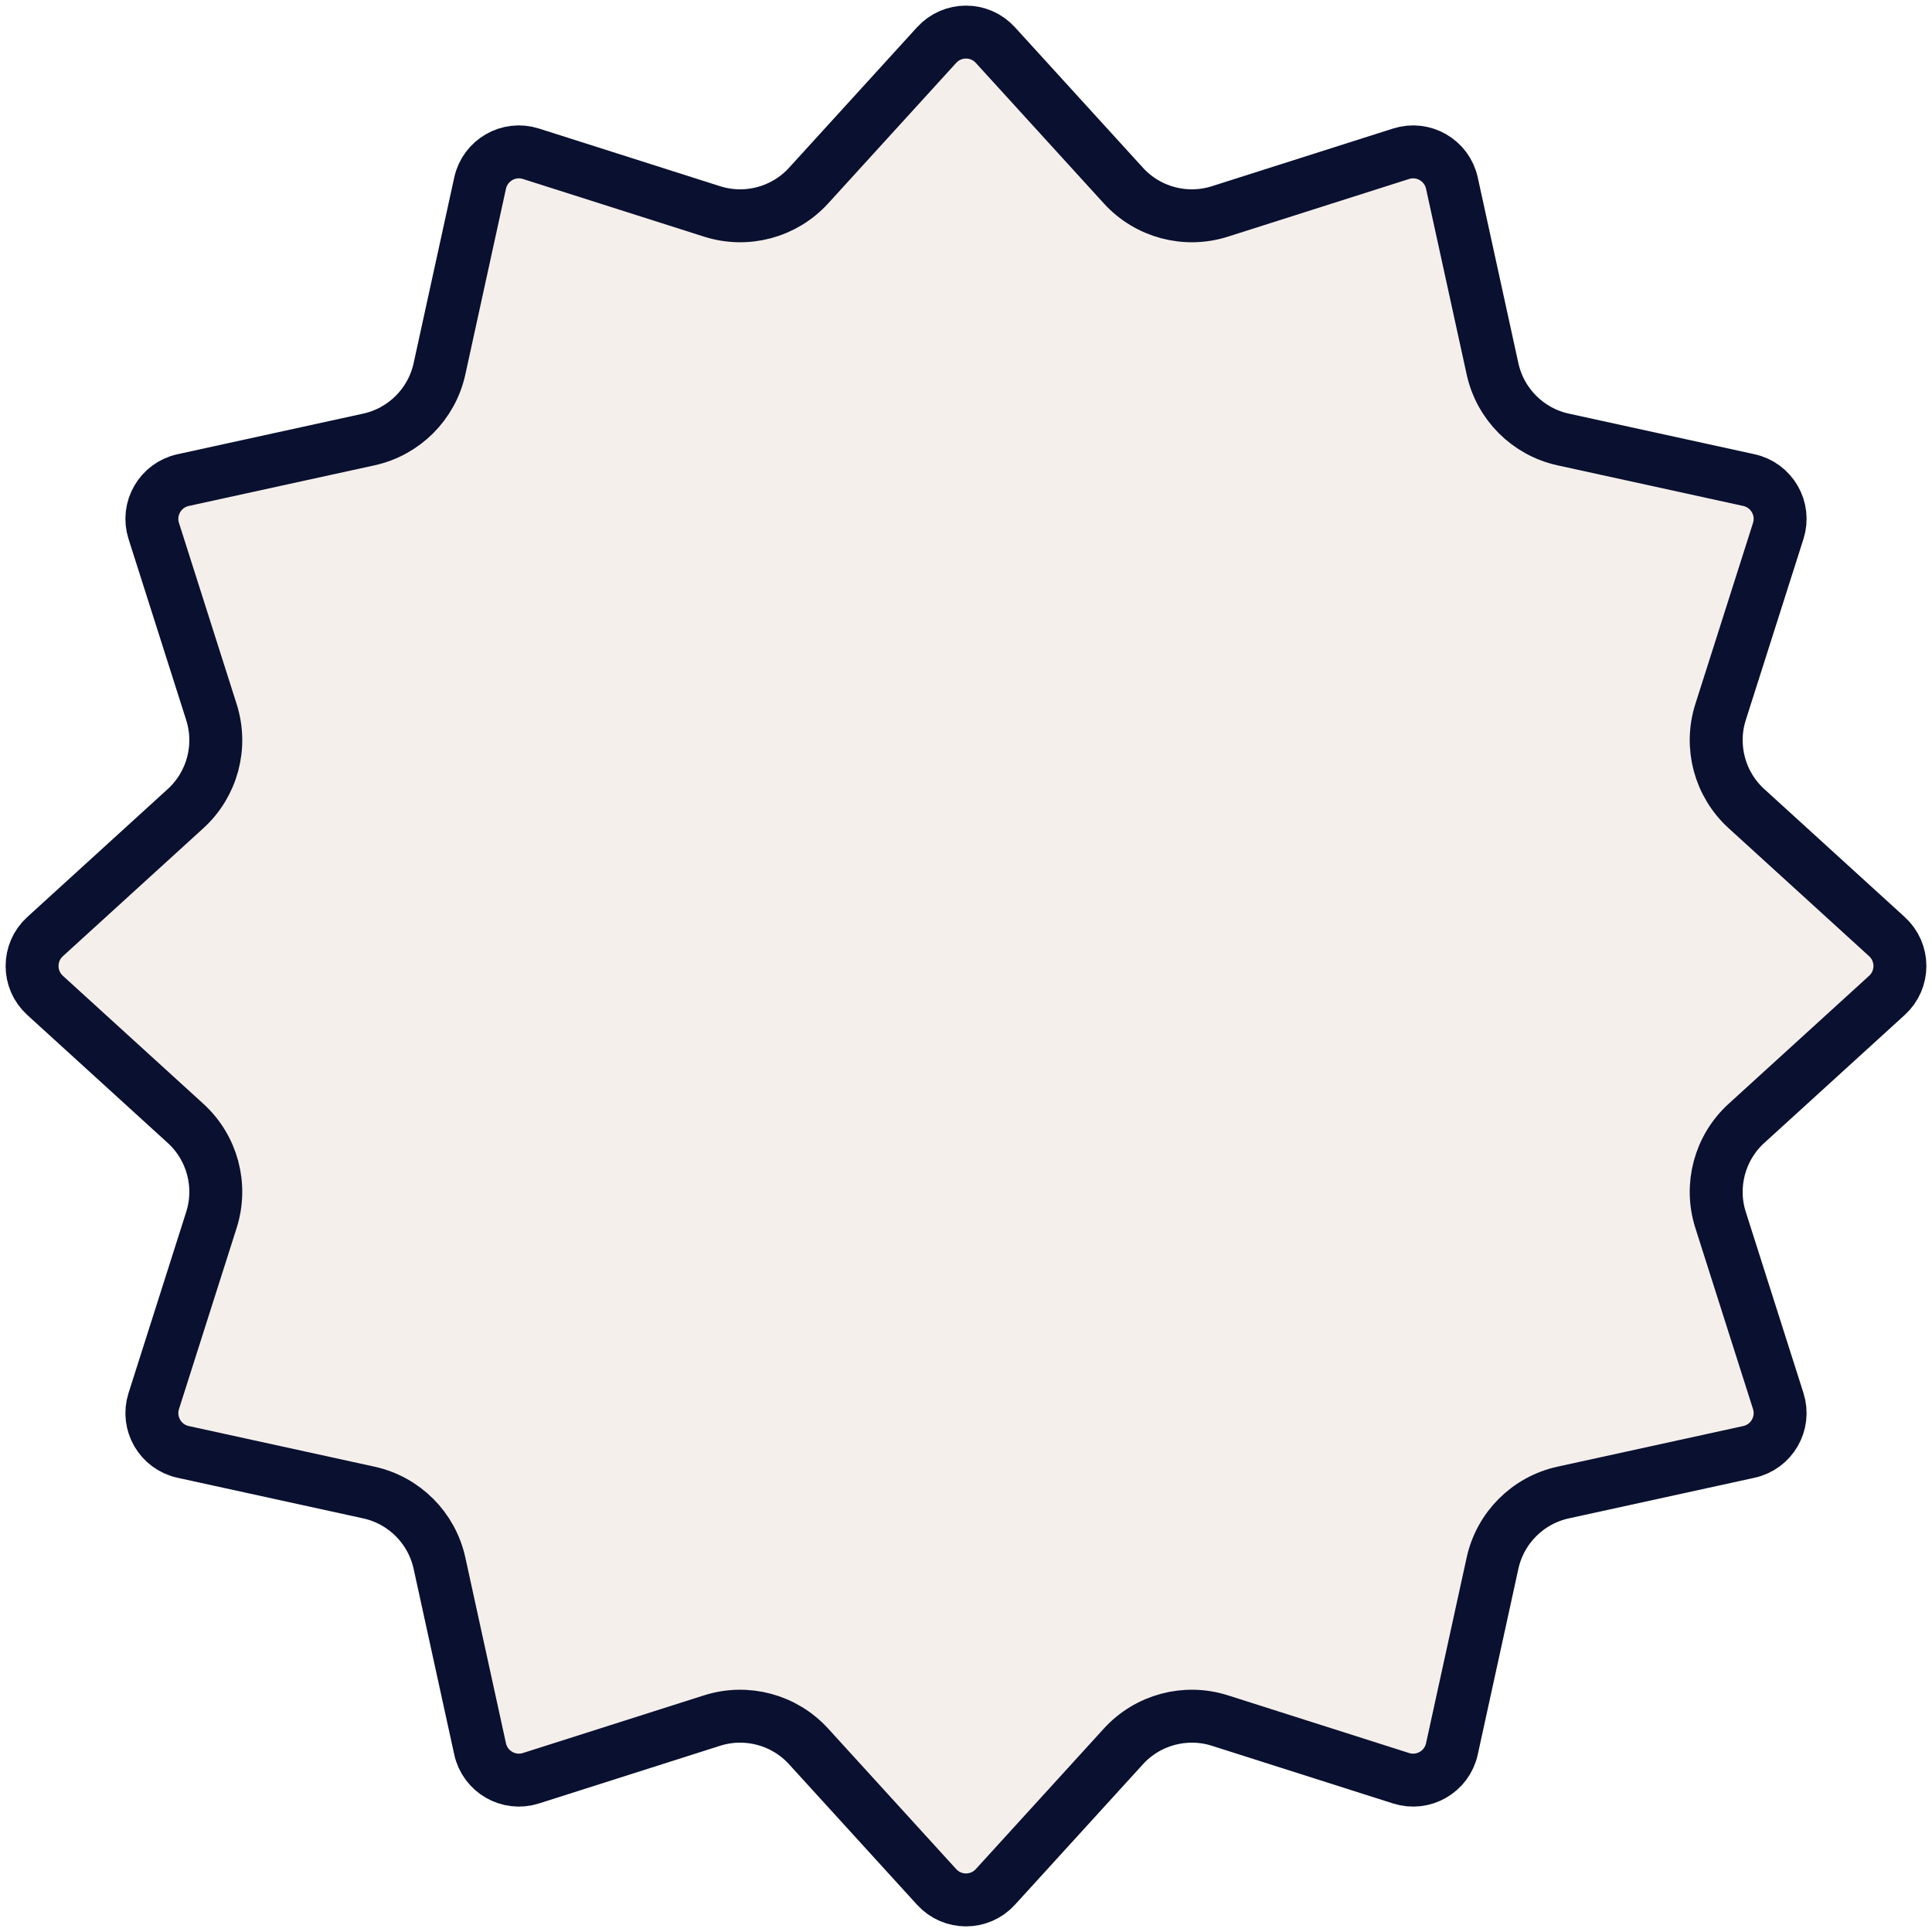
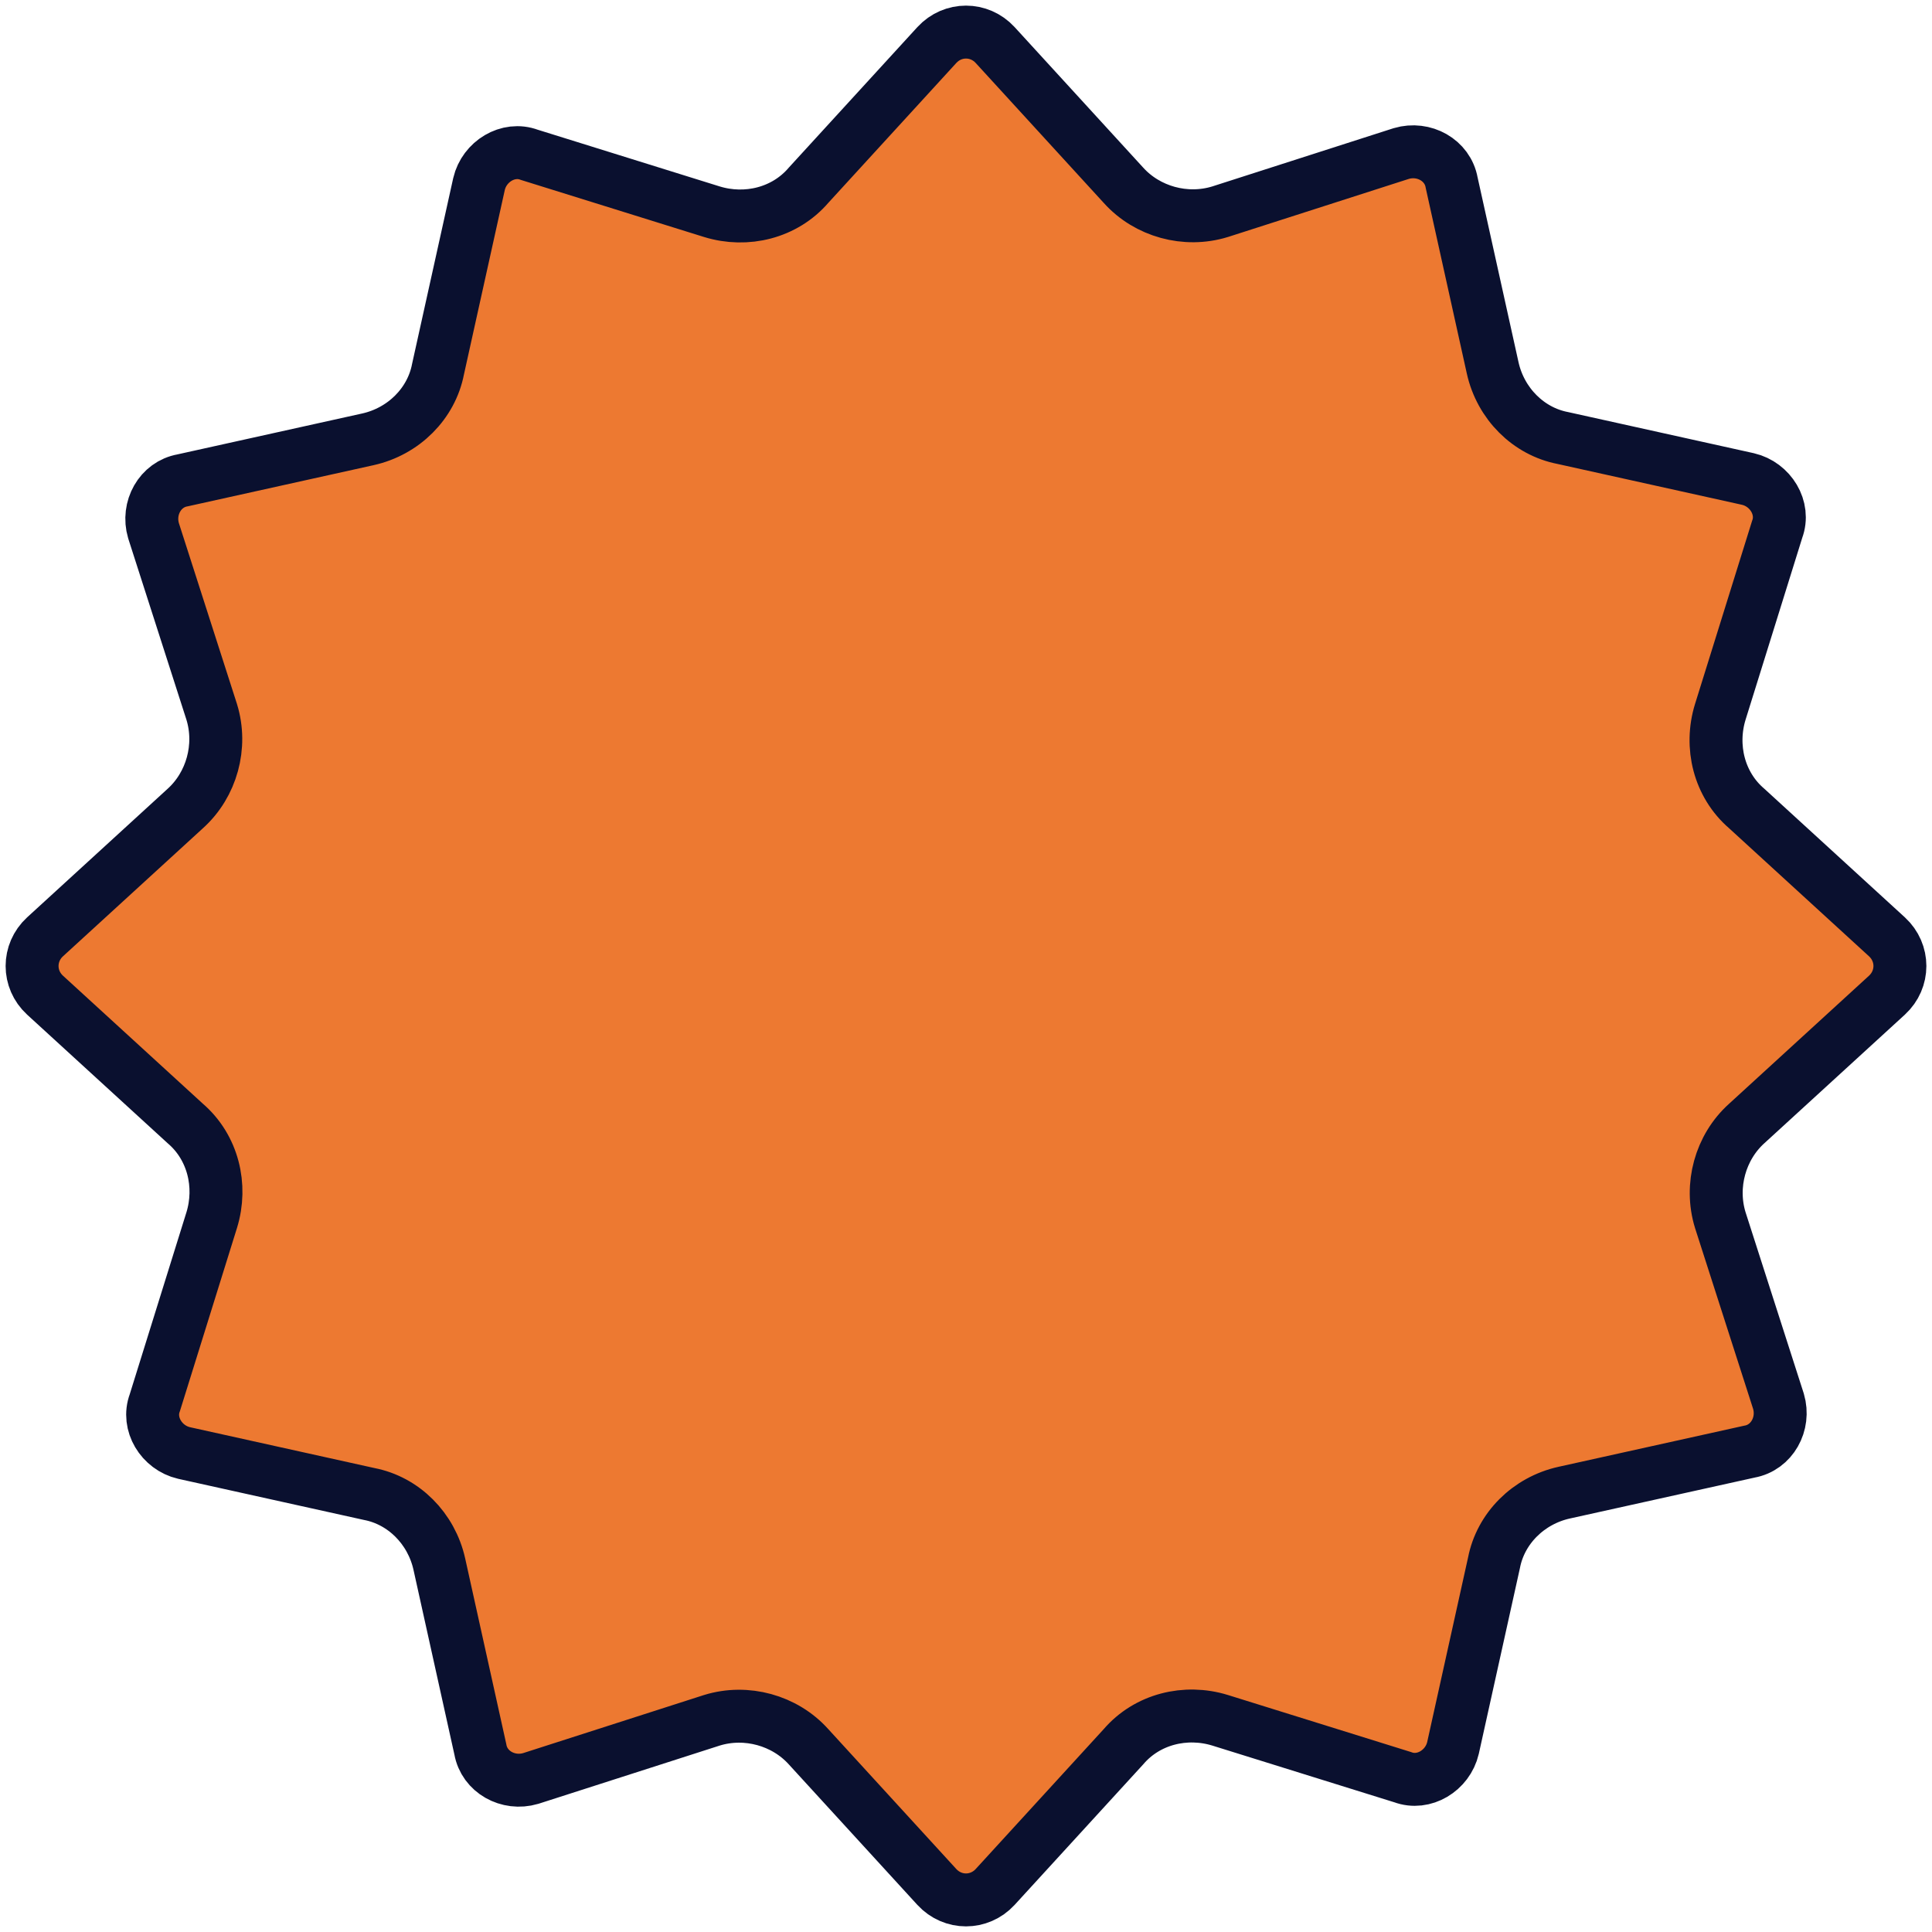
- <svg xmlns="http://www.w3.org/2000/svg" width="146" height="146" viewBox="0 0 146 146" fill="none">
-   <path d="M70.782 3.404C71.972 2.098 74.028 2.098 75.218 3.404L84.892 14.022C86.734 16.044 89.584 16.807 92.19 15.977L105.878 11.619C107.561 11.083 109.341 12.111 109.719 13.837L112.788 27.869C113.372 30.541 115.459 32.628 118.131 33.212L132.163 36.281C133.889 36.659 134.917 38.439 134.381 40.122L130.022 53.81C129.193 56.416 129.956 59.266 131.978 61.108L142.596 70.782C143.902 71.972 143.902 74.028 142.596 75.218L131.978 84.892C129.956 86.734 129.193 89.584 130.022 92.19L134.381 105.878C134.917 107.561 133.889 109.341 132.163 109.719L118.131 112.788C115.459 113.372 113.372 115.459 112.788 118.131L109.719 132.163C109.341 133.889 107.561 134.917 105.878 134.381L92.19 130.022C89.584 129.193 86.734 129.956 84.892 131.978L75.218 142.596C74.028 143.902 71.972 143.902 70.782 142.596L61.108 131.978C59.266 129.956 56.416 129.193 53.81 130.022L40.122 134.381C38.439 134.917 36.659 133.889 36.281 132.163L33.212 118.131C32.628 115.459 30.541 113.372 27.869 112.788L13.837 109.719C12.111 109.341 11.083 107.561 11.619 105.878L15.977 92.19C16.807 89.584 16.044 86.734 14.022 84.892L3.404 75.218C2.098 74.028 2.098 71.972 3.404 70.782L14.022 61.108C16.044 59.266 16.807 56.416 15.977 53.81L11.619 40.122C11.083 38.439 12.111 36.659 13.837 36.281L27.869 33.212C30.541 32.628 32.628 30.541 33.212 27.869L36.281 13.837C36.659 12.111 38.439 11.083 40.122 11.619L53.81 15.977C56.416 16.807 59.266 16.044 61.108 14.022L70.782 3.404Z" fill="#F5EFEB" stroke="#0A102F" stroke-width="4" />
+ <svg xmlns="http://www.w3.org/2000/svg" version="1.1" id="Layer_1" x="0px" y="0px" viewBox="0 0 146 146" style="enable-background:new 0 0 146 146;" xml:space="preserve">
+   <style type="text/css">
+ 	.st0{fill:#ED7931;stroke:#0A102F;stroke-width:4;}
+ </style>
+   <path class="st0" d="M70.8,3.4c1.2-1.3,3.2-1.3,4.4,0L84.9,14c1.8,2,4.7,2.8,7.3,2l13.7-4.4c1.7-0.5,3.5,0.5,3.8,2.2l3.1,14  c0.6,2.7,2.7,4.8,5.3,5.3l14,3.1c1.7,0.4,2.8,2.2,2.2,3.8L130,53.8c-0.8,2.6-0.1,5.5,2,7.3l10.6,9.7c1.3,1.2,1.3,3.2,0,4.4L132,84.9  c-2,1.8-2.8,4.7-2,7.3l4.4,13.7c0.5,1.7-0.5,3.5-2.2,3.8l-14,3.1c-2.7,0.6-4.8,2.7-5.3,5.3l-3.1,14c-0.4,1.7-2.2,2.8-3.8,2.2  L92.2,130c-2.6-0.8-5.5-0.1-7.3,2l-9.7,10.6c-1.2,1.3-3.2,1.3-4.4,0L61.1,132c-1.8-2-4.7-2.8-7.3-2l-13.7,4.4  c-1.7,0.5-3.5-0.5-3.8-2.2l-3.1-14c-0.6-2.7-2.7-4.8-5.3-5.3l-14-3.1c-1.7-0.4-2.8-2.2-2.2-3.8L16,92.2c0.8-2.6,0.1-5.5-2-7.3  L3.4,75.2c-1.3-1.2-1.3-3.2,0-4.4L14,61.1c2-1.8,2.8-4.7,2-7.3l-4.4-13.7c-0.5-1.7,0.5-3.5,2.2-3.8l14-3.1c2.7-0.6,4.8-2.7,5.3-5.3  l3.1-14c0.4-1.7,2.2-2.8,3.8-2.2L53.8,16c2.6,0.8,5.5,0.1,7.3-2L70.8,3.4z" />
</svg>
